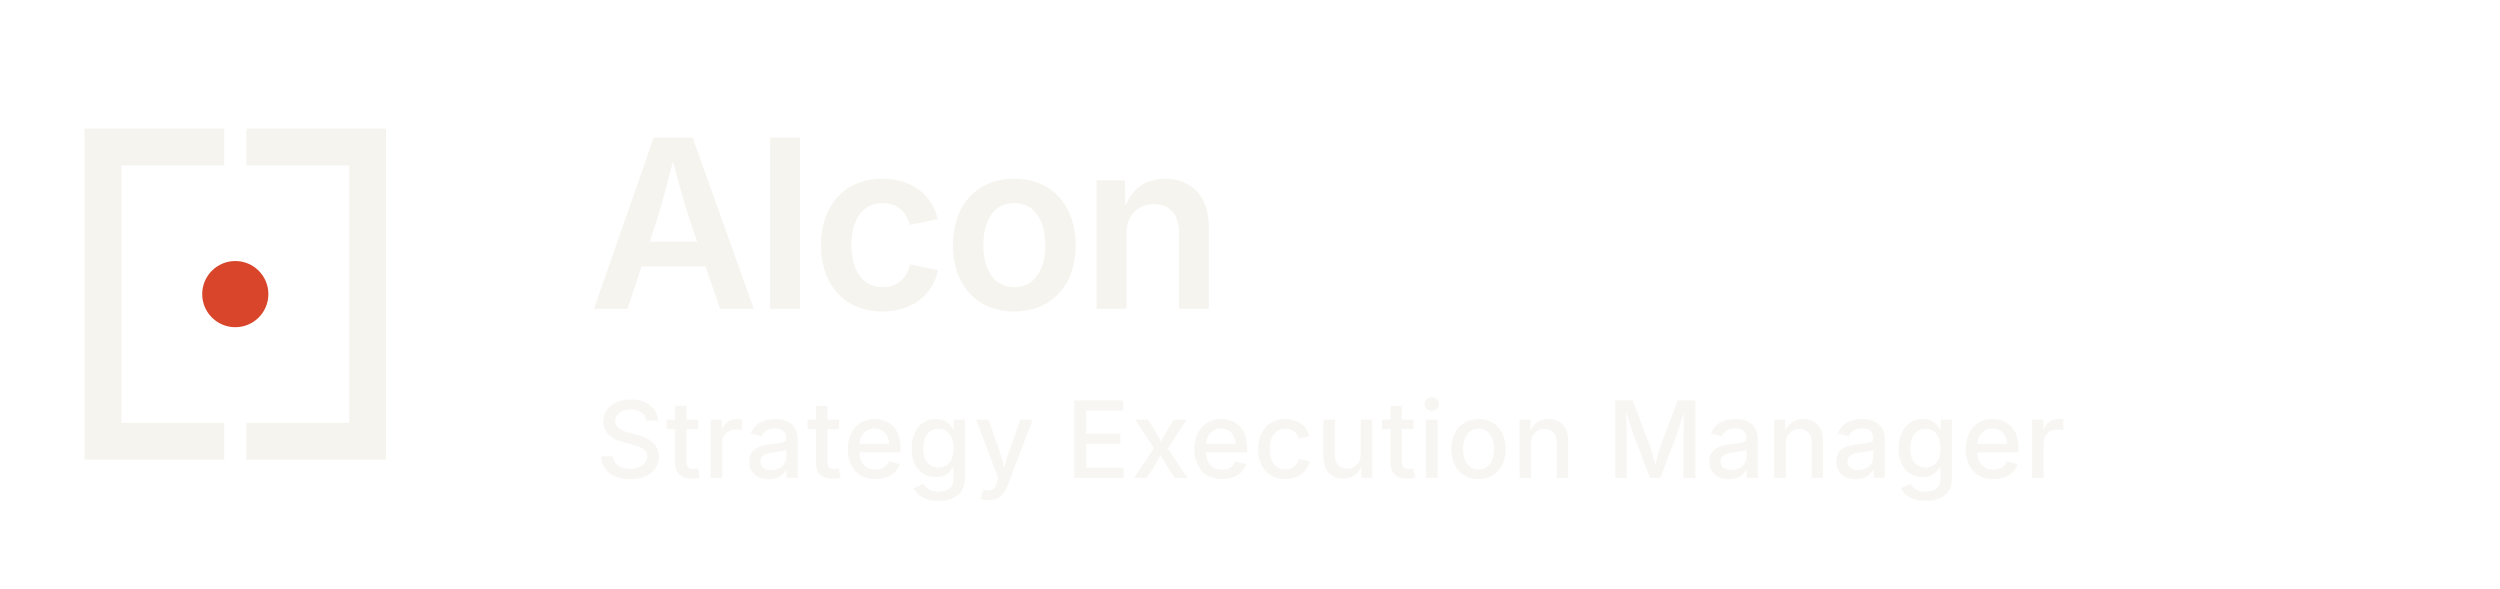
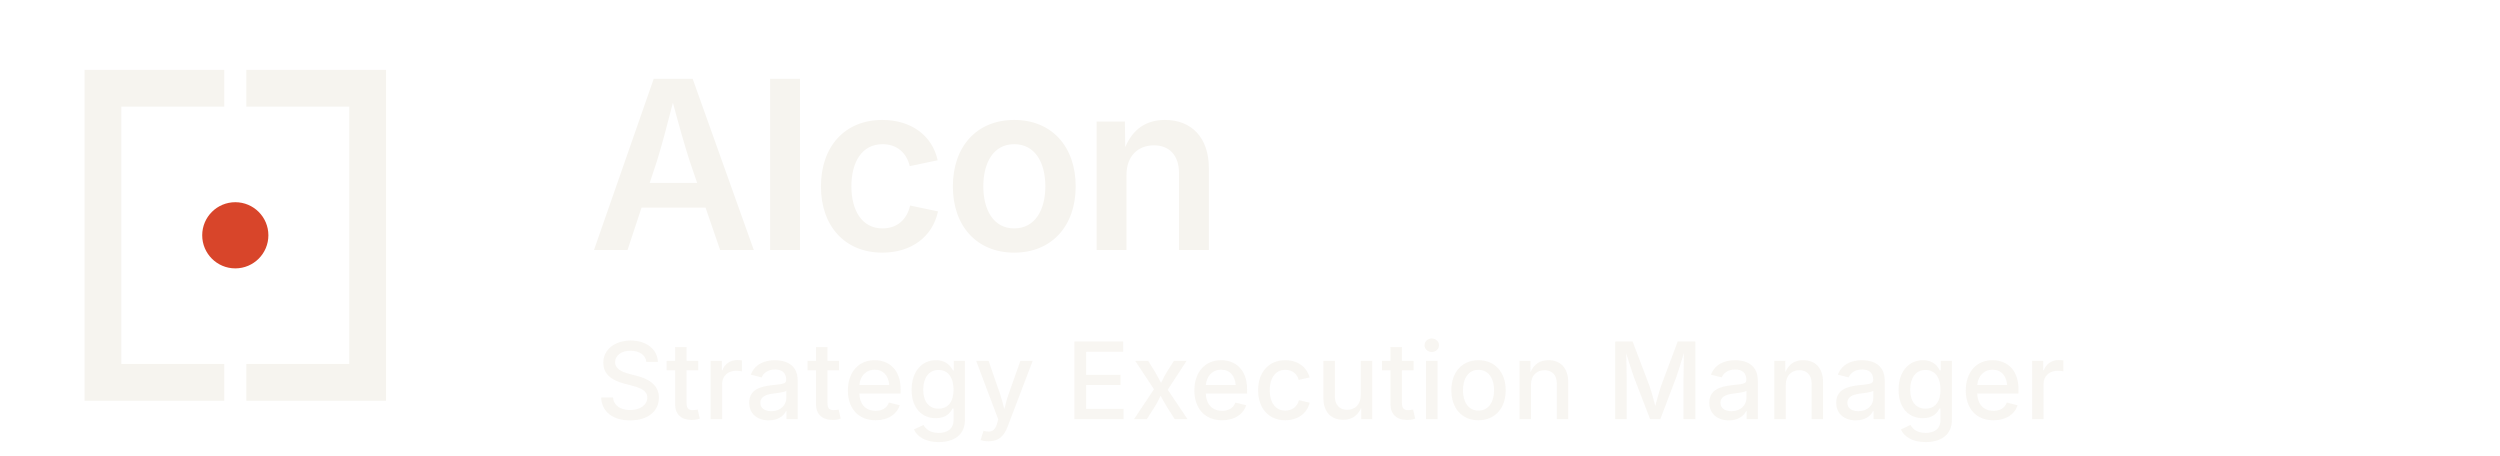
- <svg xmlns="http://www.w3.org/2000/svg" viewBox="0 0 340 80" width="680" height="160" shape-rendering="geometricPrecision">
+ <svg xmlns="http://www.w3.org/2000/svg" viewBox="0 8 340 62" width="680" height="124" shape-rendering="geometricPrecision">
  <g transform="translate(0, 8)">
    <path d="M 28 12 L 14 12 L 14 52 L 28 52" fill="none" stroke="#f6f4ef" stroke-width="5" stroke-linecap="square" stroke-linejoin="miter" />
    <path d="M 36 12 L 50 12 L 50 52 L 36 52" fill="none" stroke="#f6f4ef" stroke-width="5" stroke-linecap="square" stroke-linejoin="miter" />
    <circle cx="32" cy="32" r="4.5" fill="#d8452a" />
  </g>
  <text x="80" y="42" fill="#f6f4ef" font-family="Helvetica Neue, Inter, Arial, sans-serif" font-size="32" font-weight="600" letter-spacing="-0.7">Alcon</text>
  <text x="81" y="65" fill="#f6f4ef" fill-opacity="0.82" font-family="Helvetica Neue, Inter, Arial, sans-serif" font-size="14.5" font-weight="500" letter-spacing="0.15">Strategy Execution Manager</text>
</svg>
